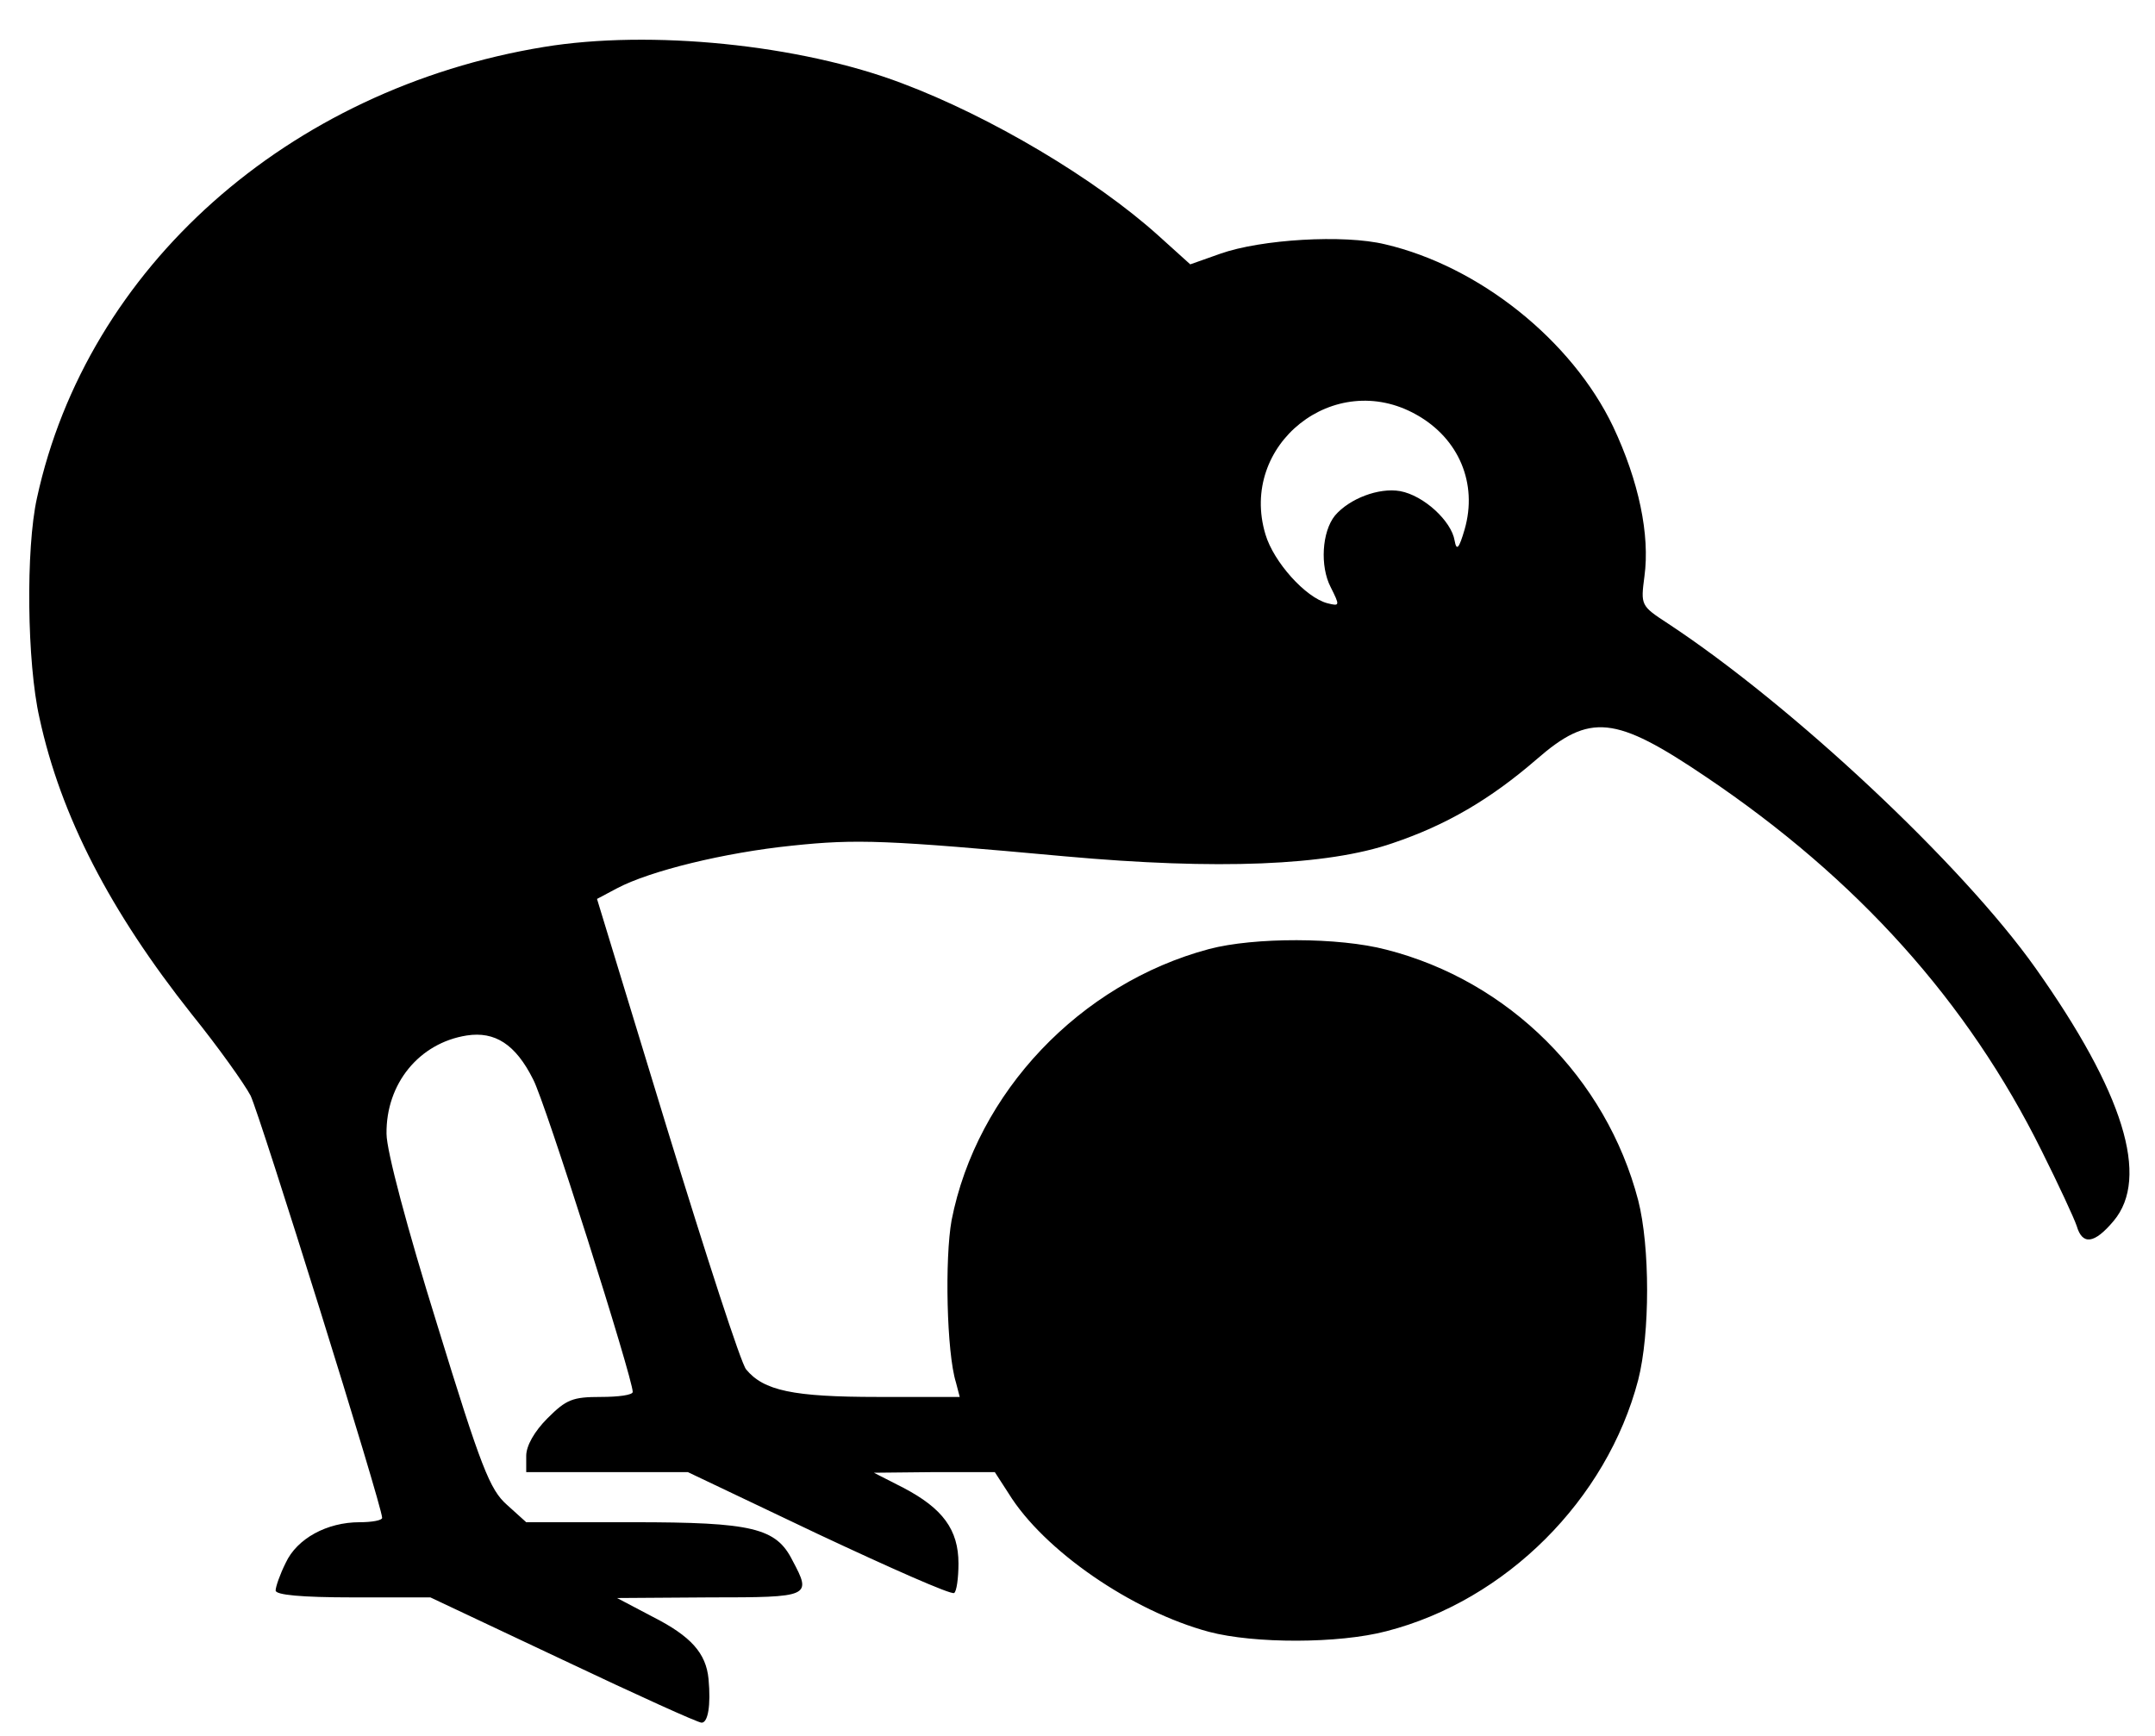
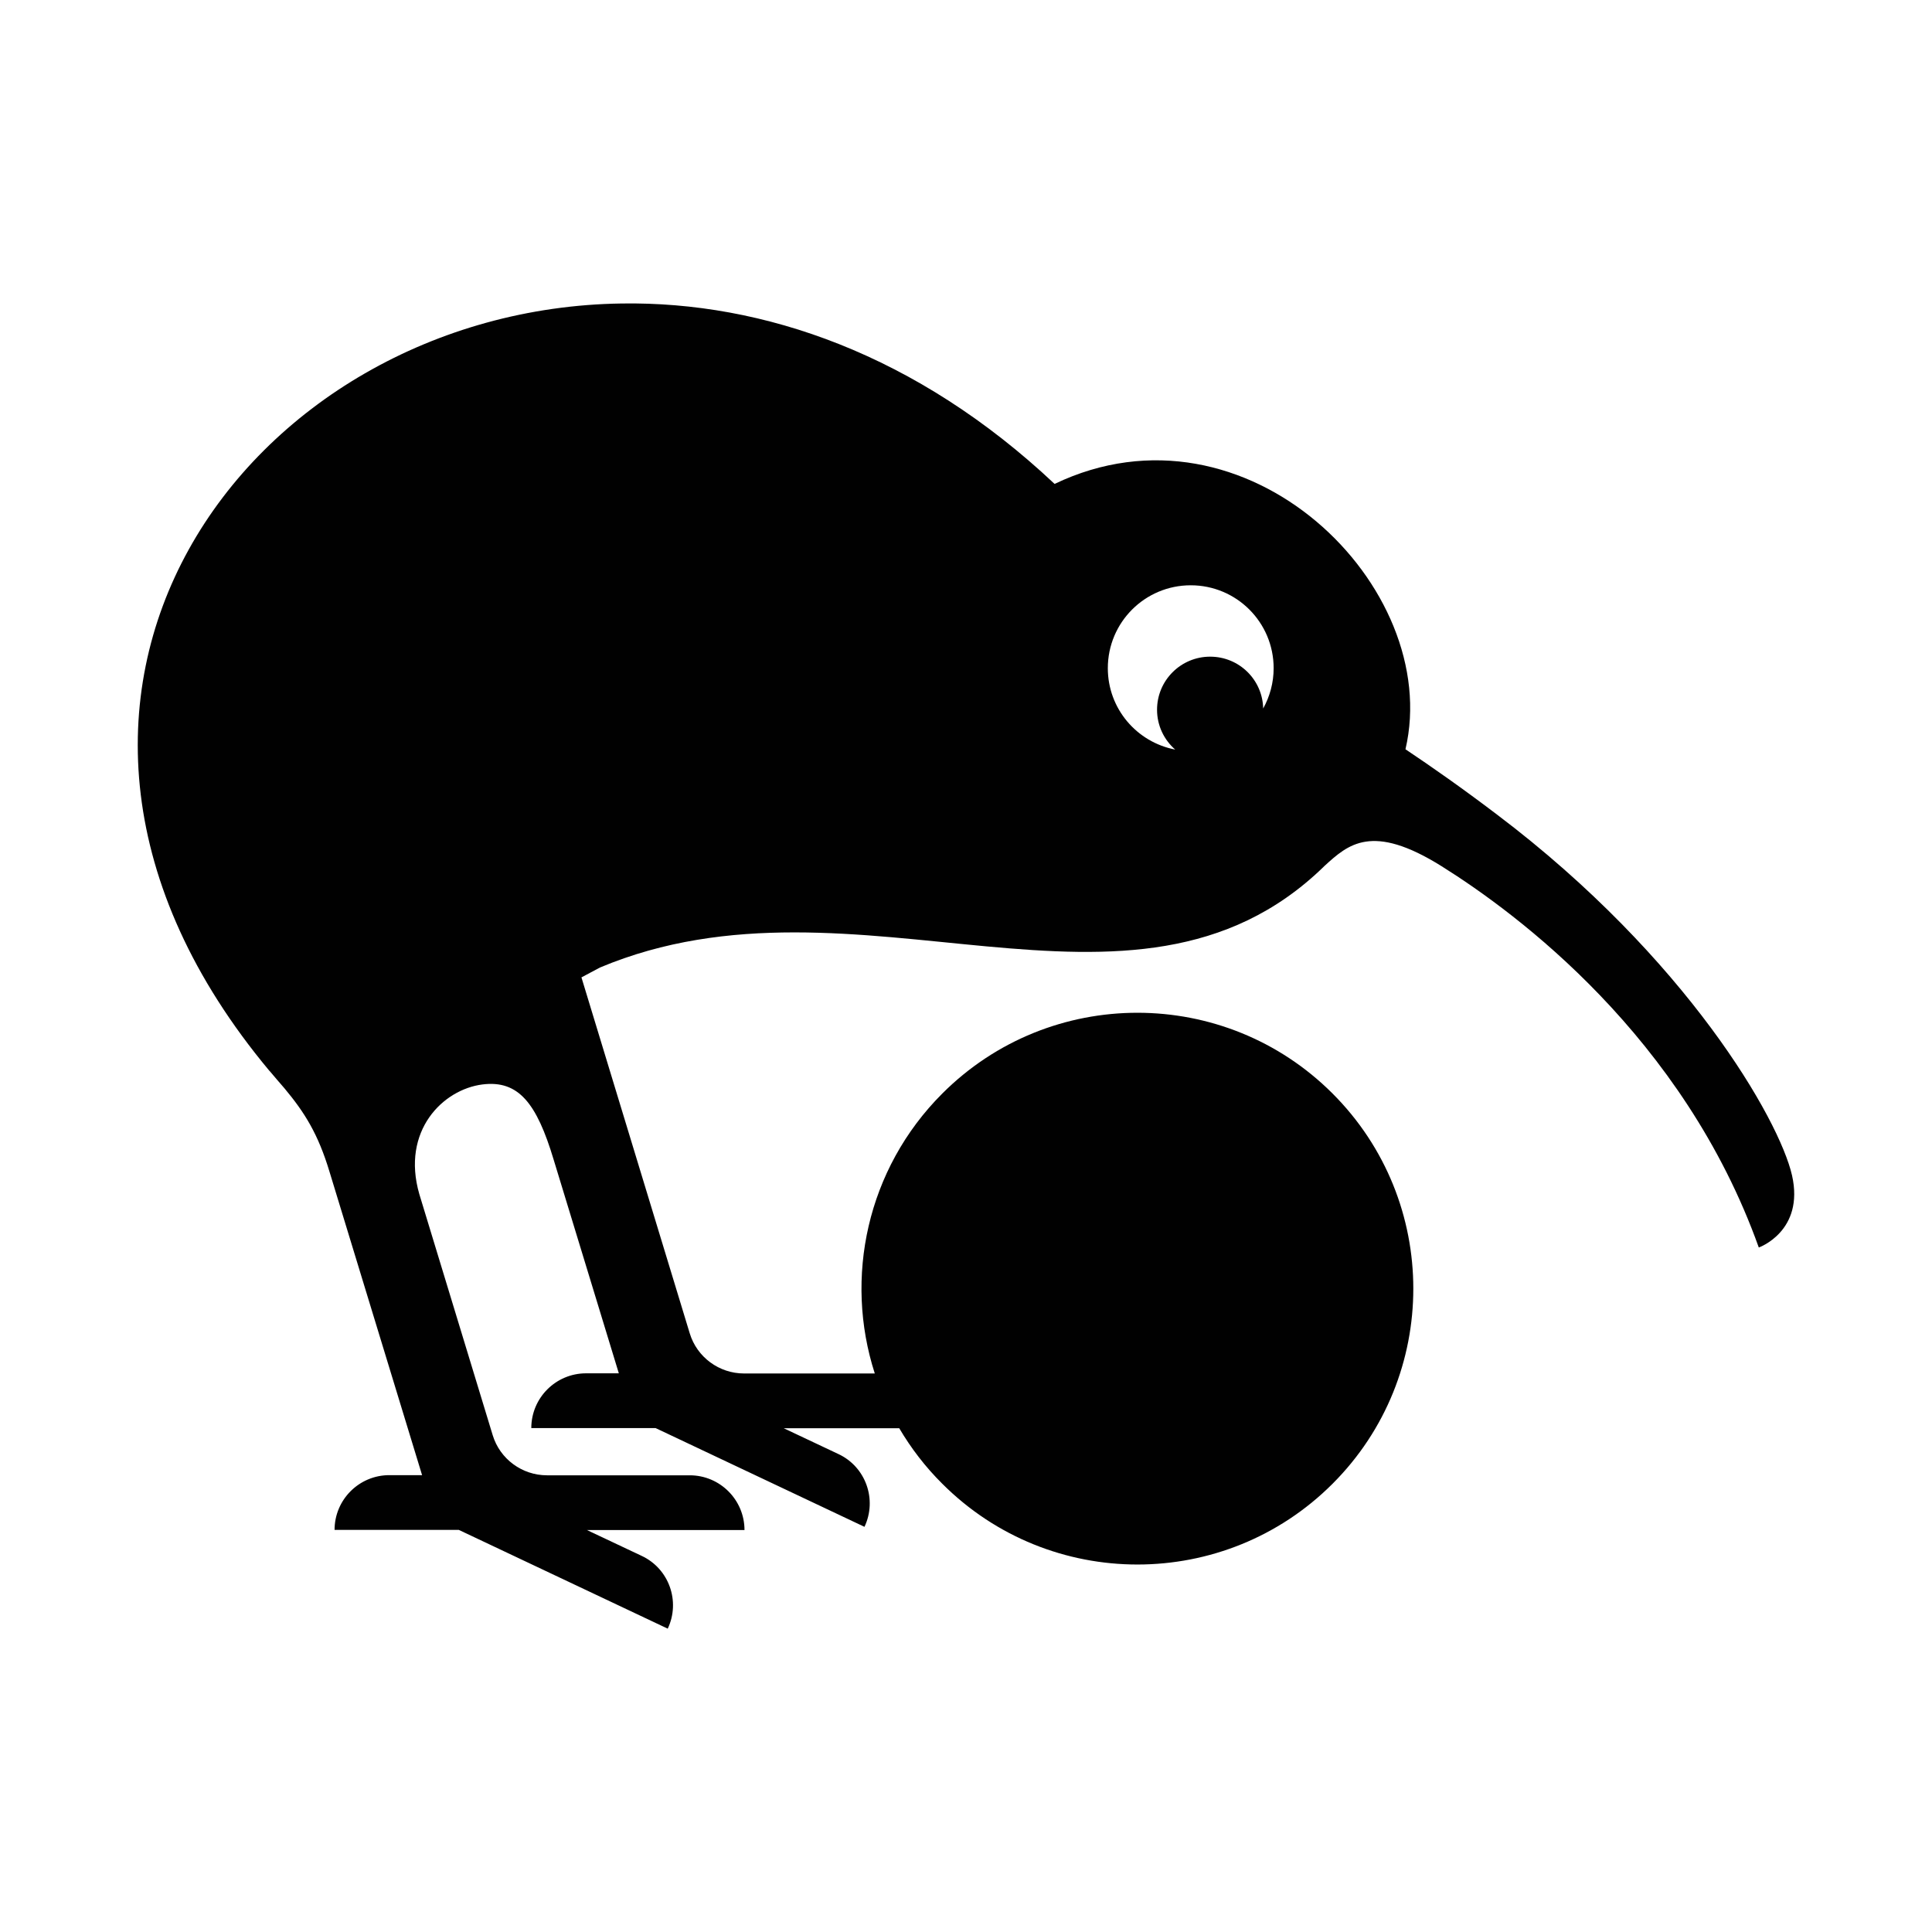
- <svg xmlns="http://www.w3.org/2000/svg" version="1.0" width="344pt" height="277pt" viewBox="0 0 344 277" preserveAspectRatio="xMidYMid meet">
-   <g transform="translate(0,277) scale(0.1,-0.1)" fill="#000000" stroke="none">
-     <path d="M868 2695 c-408 -67 -729 -352 -809 -720 -18 -81 -16 -263 4 -351 34 -157 113 -309 243 -473 42 -52 84 -111 94 -130 15 -31 210 -655 210 -674 0 -4 -16 -7 -36 -7 -52 0 -100 -26 -118 -65 -9 -18 -16 -38 -16 -44 0 -7 40 -11 124 -11 l123 0 212 -100 c116 -55 215 -100 221 -100 10 0 15 27 11 70 -4 41 -28 68 -89 99 l-57 30 148 1 c161 0 163 1 132 59 -26 52 -64 61 -254 61 l-171 0 -31 28 c-27 24 -41 59 -111 287 -48 154 -81 278 -81 305 -1 80 52 145 128 157 45 7 78 -14 106 -70 19 -35 159 -477 159 -499 0 -5 -23 -8 -51 -8 -45 0 -55 -4 -85 -34 -21 -21 -34 -44 -34 -60 l0 -26 129 0 129 0 208 -99 c115 -54 212 -97 217 -94 4 2 7 24 7 47 0 54 -25 88 -88 121 l-47 24 97 1 96 0 22 -34 c56 -91 197 -188 320 -221 72 -19 207 -19 283 1 191 49 352 210 402 401 19 74 19 213 0 287 -51 195 -206 350 -402 400 -76 20 -211 20 -283 1 -206 -55 -371 -229 -411 -433 -11 -61 -8 -211 7 -259 l6 -23 -131 0 c-135 0 -182 10 -210 44 -8 9 -64 182 -126 384 l-112 367 32 17 c53 28 172 57 279 68 104 11 151 9 436 -17 243 -22 419 -15 523 21 86 29 156 70 230 134 85 74 125 70 270 -28 242 -163 418 -359 536 -597 27 -54 52 -108 56 -120 9 -31 28 -29 59 8 58 69 16 205 -125 404 -117 165 -388 419 -587 550 -43 28 -43 29 -37 75 9 66 -9 152 -50 239 -66 138 -214 256 -364 291 -66 16 -198 8 -263 -15 l-48 -17 -51 46 c-101 91 -268 190 -409 243 -163 62 -402 86 -572 58z m1393 -587 c68 -38 98 -110 77 -183 -9 -31 -13 -35 -16 -18 -5 31 -49 72 -87 79 -34 6 -81 -12 -104 -39 -21 -26 -24 -81 -7 -114 15 -30 15 -31 -5 -26 -35 9 -86 66 -99 110 -43 143 110 265 241 191z" />
-   </g>
+ <svg xmlns="http://www.w3.org/2000/svg" version="1.1" id="Layer_1" x="0px" y="0px" viewBox="0 0 1256 1256" style="enable-background:new 0 0 1256 1256;" xml:space="preserve">
+   <style type="text/css">
+ 	.st0{fill:#010101;}
+ </style>
+   <path class="st0" d="M1165,764.1c-8.3-36.4-68.5-141.3-191.6-234.4c-22.5-17.1-42.8-31.3-59.7-42.6  c24.6-105.3-103.3-232.3-228.1-172.5C596,230.3,496.1,195.9,404.2,197.3c-243.3,3.4-431,256.9-229.1,498.8c0.1,0.1,0.2,0.2,0.4,0.4  c3.1,3.7,6.3,7.4,9.5,11.1c13.1,15.7,21.8,29.6,29.2,54.1L274.4,959h-21.3c-19.6,0-35.6,15.9-35.6,35.6h80.8l135.8,64.2  c8.4-17.8,0.8-39-16.9-47.3l-35.6-16.8H484c0-19.6-15.9-35.6-35.6-35.6h-92.8c-16.2,0-30.6-10.6-35.3-26.1l-47.7-156.7  c-11.9-41.2,15.4-68.1,41.1-71.3c23.4-2.9,35.2,12.2,46.2,48.8l42.4,139h-21.3c-19.6,0-35.6,15.9-35.6,35.6h80.8l135.8,64.2  c8.4-17.8,0.8-39-16.9-47.3l-35.6-16.8h75.1c7.6,12.9,16.9,25.1,28,36.1c70,70,183.7,70,253.7,0s70-183.7,0-253.7s-183.7-70-253.7,0  c-49.2,49.2-63.9,120-43.9,182h-85c-16.2,0-30.6-10.6-35.3-26.1L378,635.4l12-6.4c167.1-70.1,345.8,55.1,470.2-65.2  c0.3-0.3,0.6-0.6,0.8-0.8c15.4-14,30.8-28.3,76.3,0.2c49,30.7,157.1,110.8,206.1,247.8C1143.5,811,1173.2,800.4,1165,764.1z   M821.2,460.6c-0.4-18.7-15.6-33.7-34.5-33.7c-19,0-34.5,15.4-34.5,34.5c0,10.4,4.6,19.6,11.8,25.9c-25-4.8-43.8-26.6-43.8-52.9  c0-29.8,24.1-53.9,53.9-53.9c29.8,0,53.9,24.1,53.9,53.9C828,443.9,825.5,452.8,821.2,460.6z" />
</svg>
